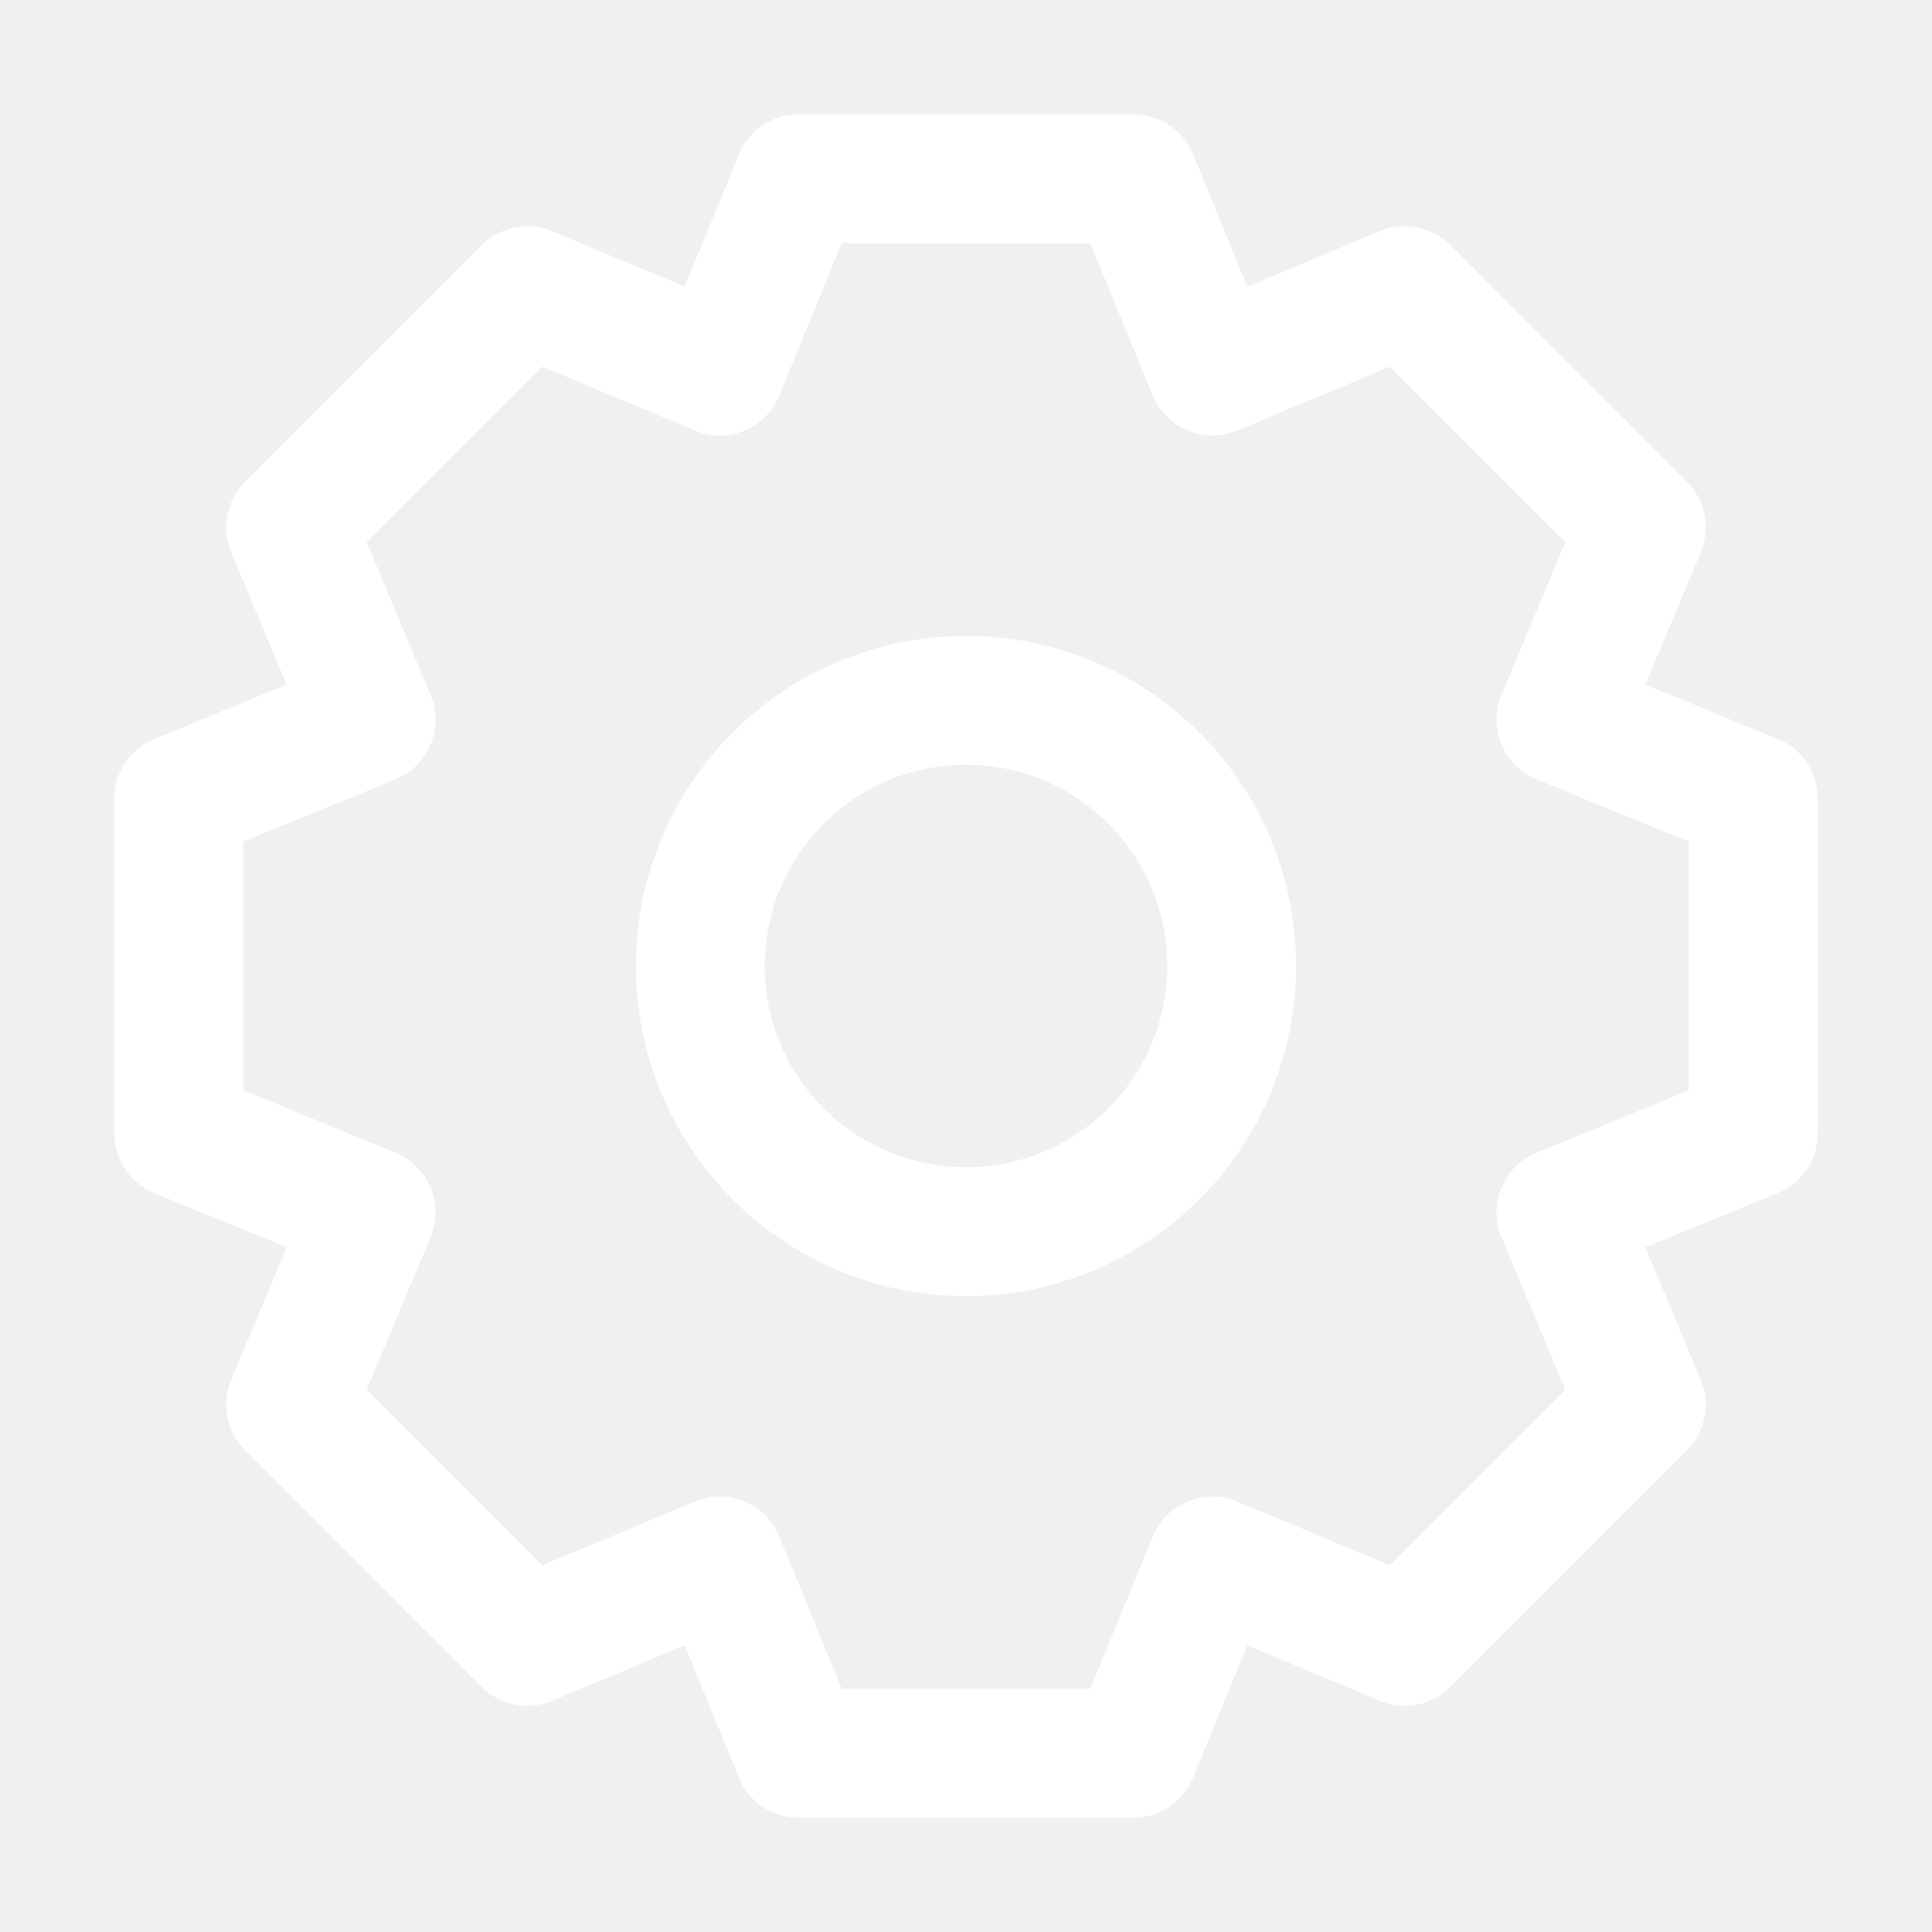
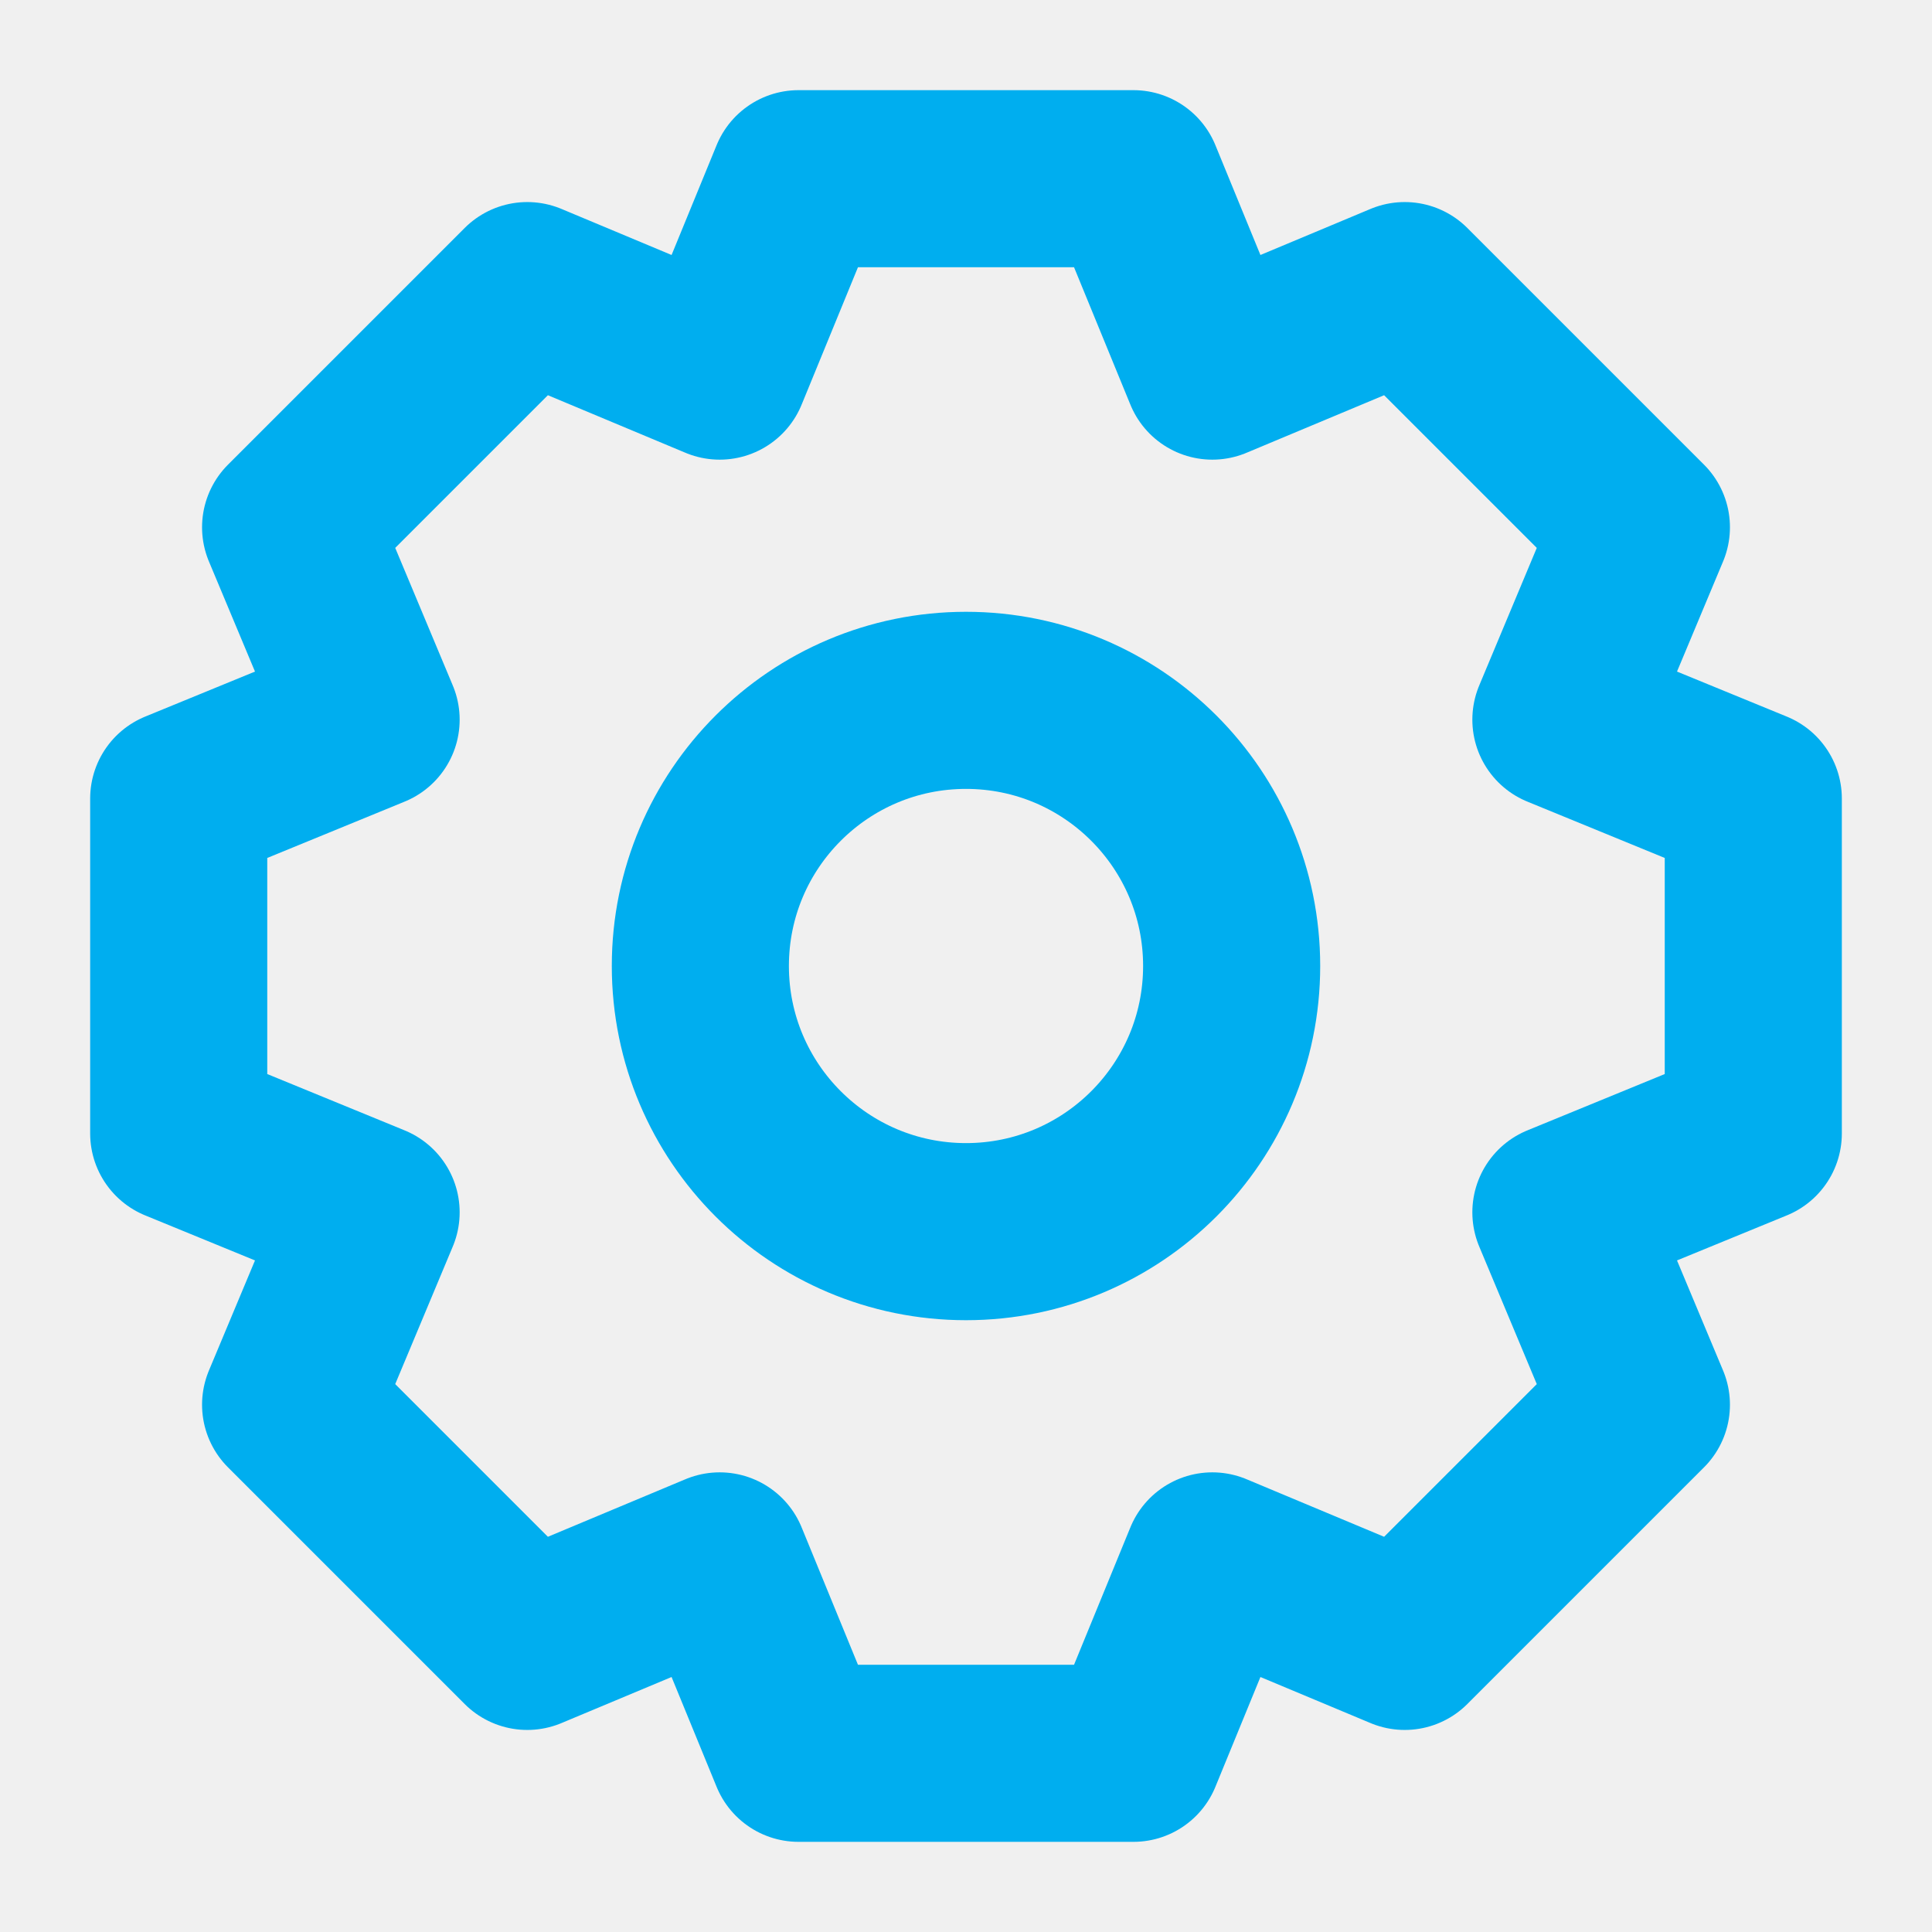
<svg xmlns="http://www.w3.org/2000/svg" width="24" height="24" viewBox="0 0 24 24">
-   <polygon points="19.39,8.94 21.78,9.92 21.78,14.08 19.39,15.06 19.39,15.06 20.39,17.45 17.45,20.39 15.06,19.39 15.06,19.39 14.08,21.78 9.92,21.78 8.94,19.39 8.94,19.39 6.55,20.39 3.61,17.45 4.61,15.06 4.61,15.06 2.22,14.08 2.22,9.92 4.61,8.94 4.61,8.94 3.61,6.55 6.55,3.61 8.94,4.61 8.94,4.61 9.92,2.22 14.08,2.22 15.06,4.61 15.06,4.61 17.45,3.61 20.39,6.55 19.39,8.94" fill="none" stroke="#FFFFFF" stroke-width="1.6" stroke-linejoin="round" />
-   <circle cx="12" cy="12" r="3.3" fill="none" stroke="#FFFFFF" stroke-width="1.6" />
+   <polygon points="19.39,8.94 21.78,9.92 21.78,14.08 19.39,15.06 19.39,15.06 20.39,17.45 17.45,20.39 15.06,19.39 15.06,19.39 14.08,21.78 9.92,21.78 8.94,19.39 8.94,19.39 6.55,20.39 3.61,17.45 4.61,15.06 4.61,15.06 2.22,14.08 2.22,9.92 4.61,8.94 4.61,8.94 3.61,6.55 6.55,3.61 8.94,4.61 8.94,4.61 9.92,2.22 14.08,2.22 15.06,4.61 15.06,4.61 17.45,3.61 20.39,6.55 19.39,8.94" fill="none" stroke="#00AEEF" stroke-width="2.2" stroke-linejoin="round" />
+   <circle cx="12" cy="12" r="3.3" fill="none" stroke="#00AEEF" stroke-width="2.2" />
</svg>
